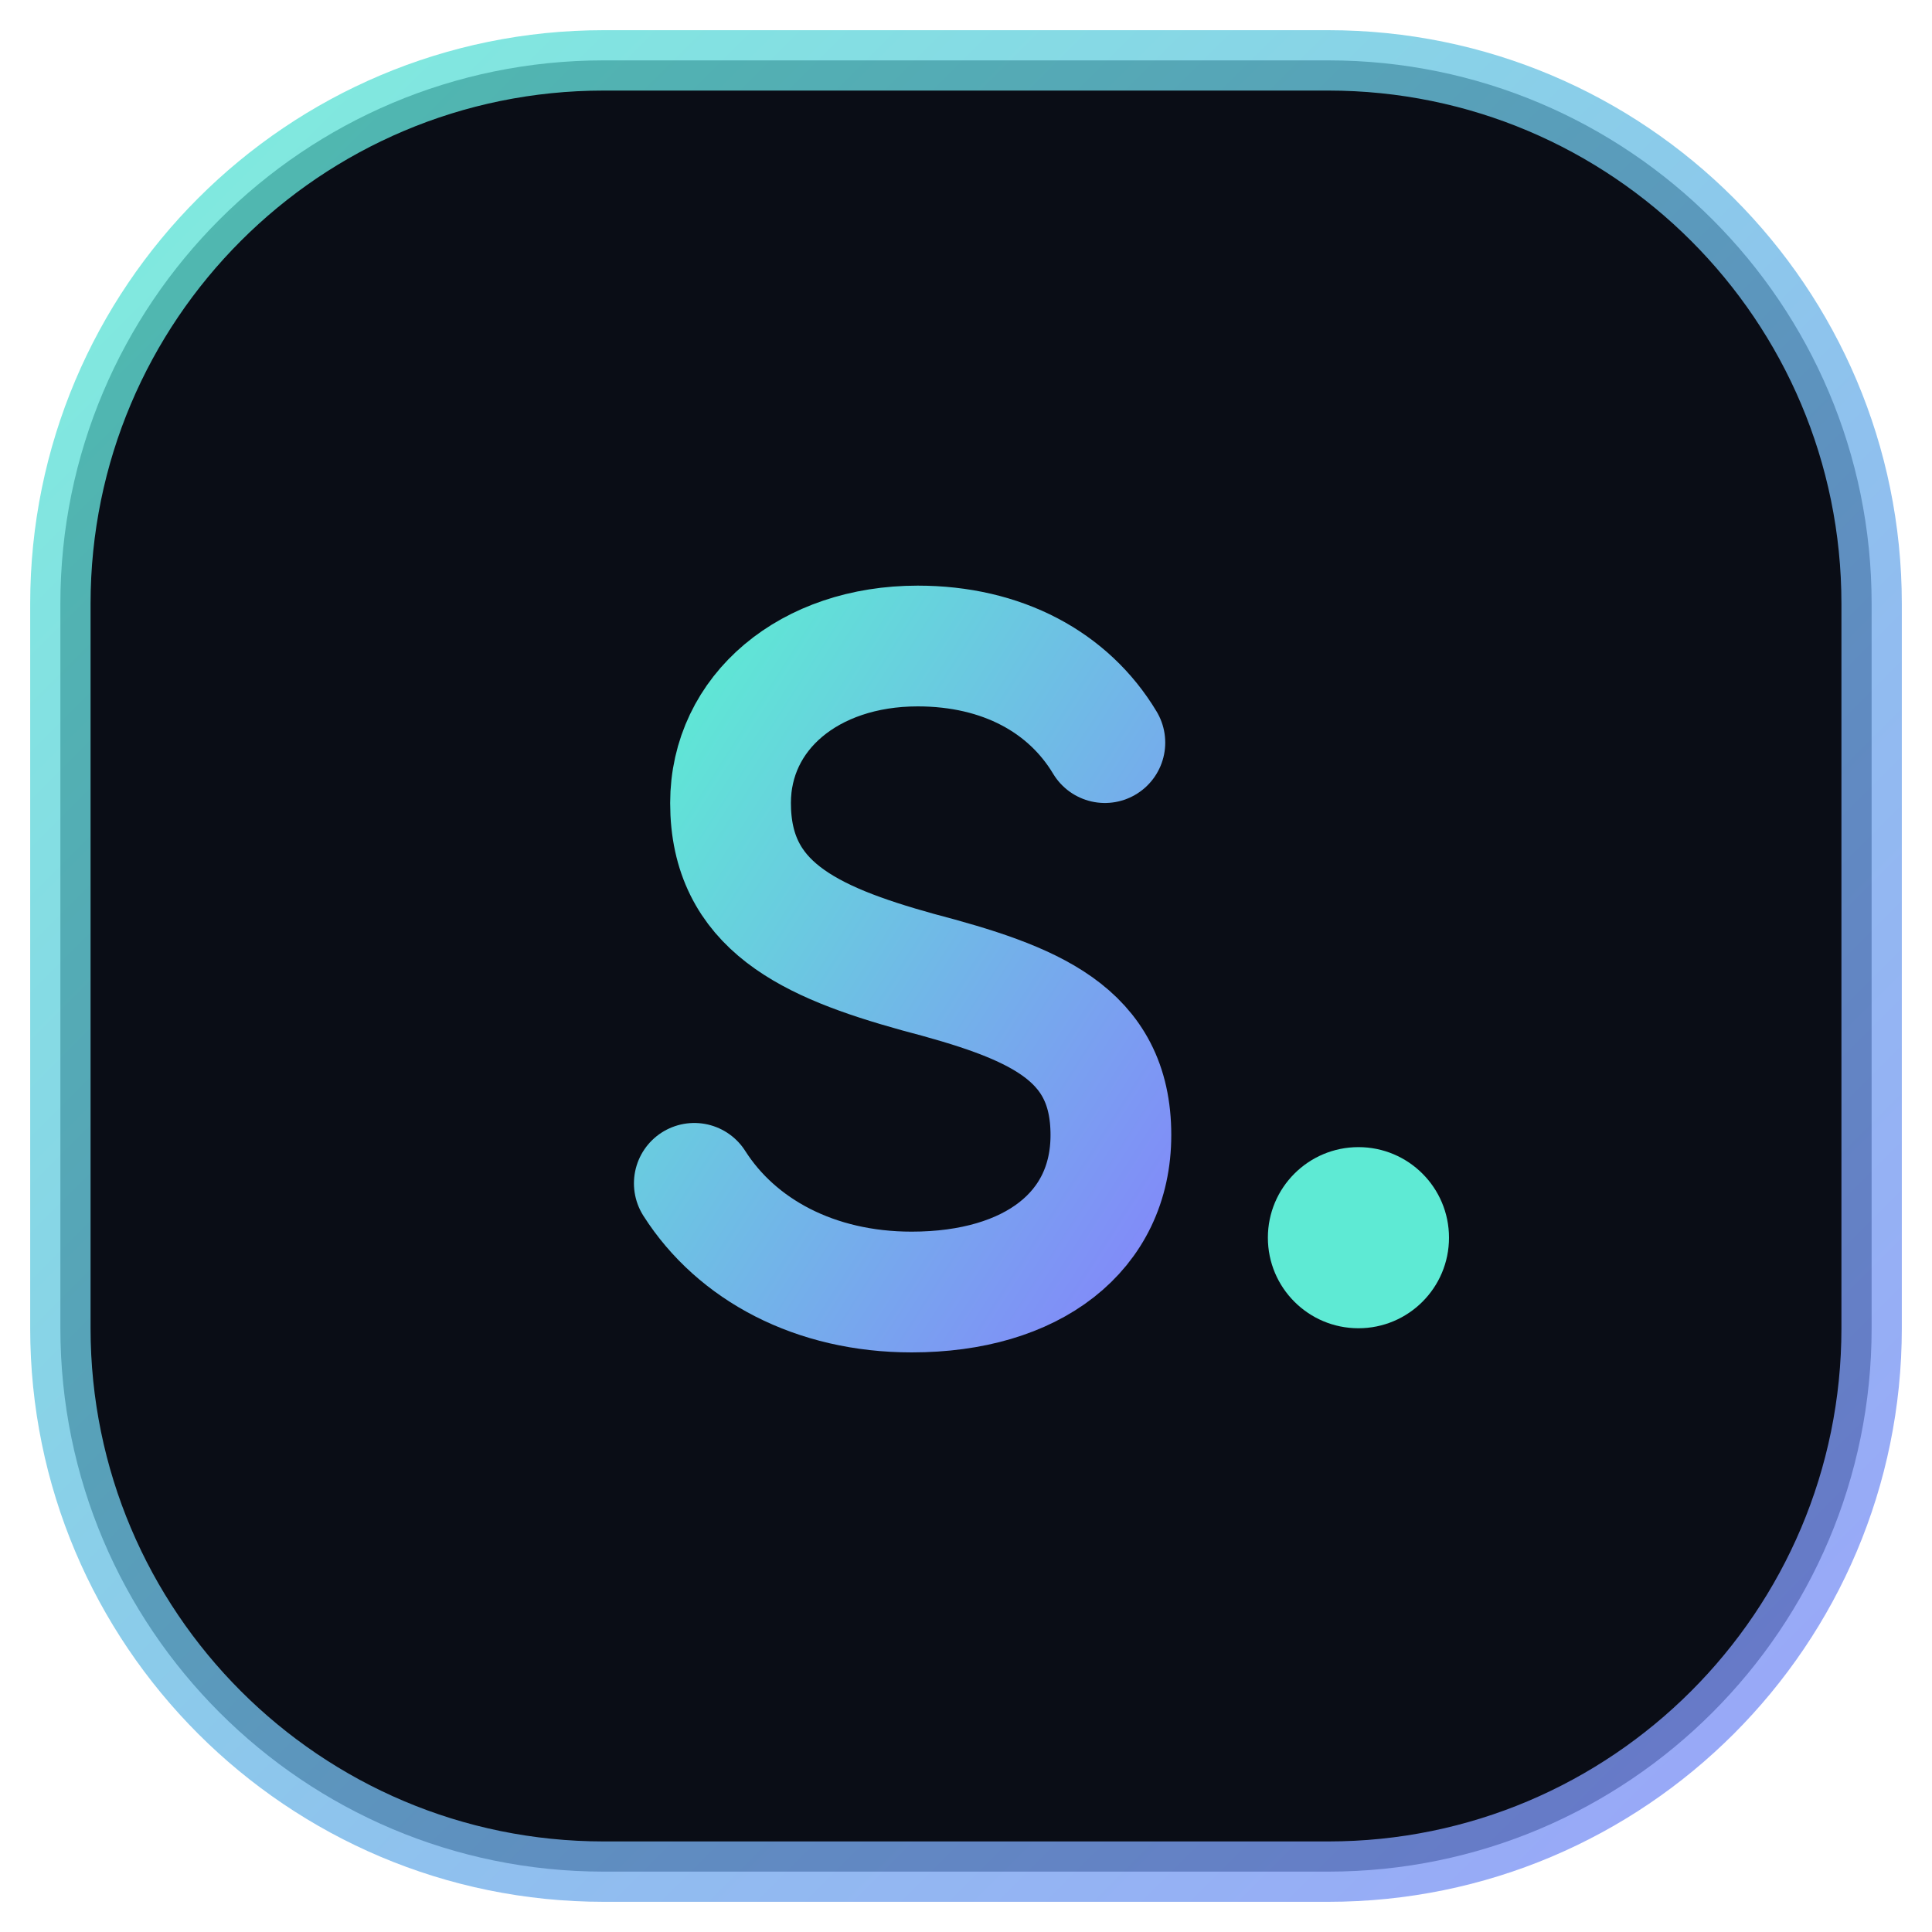
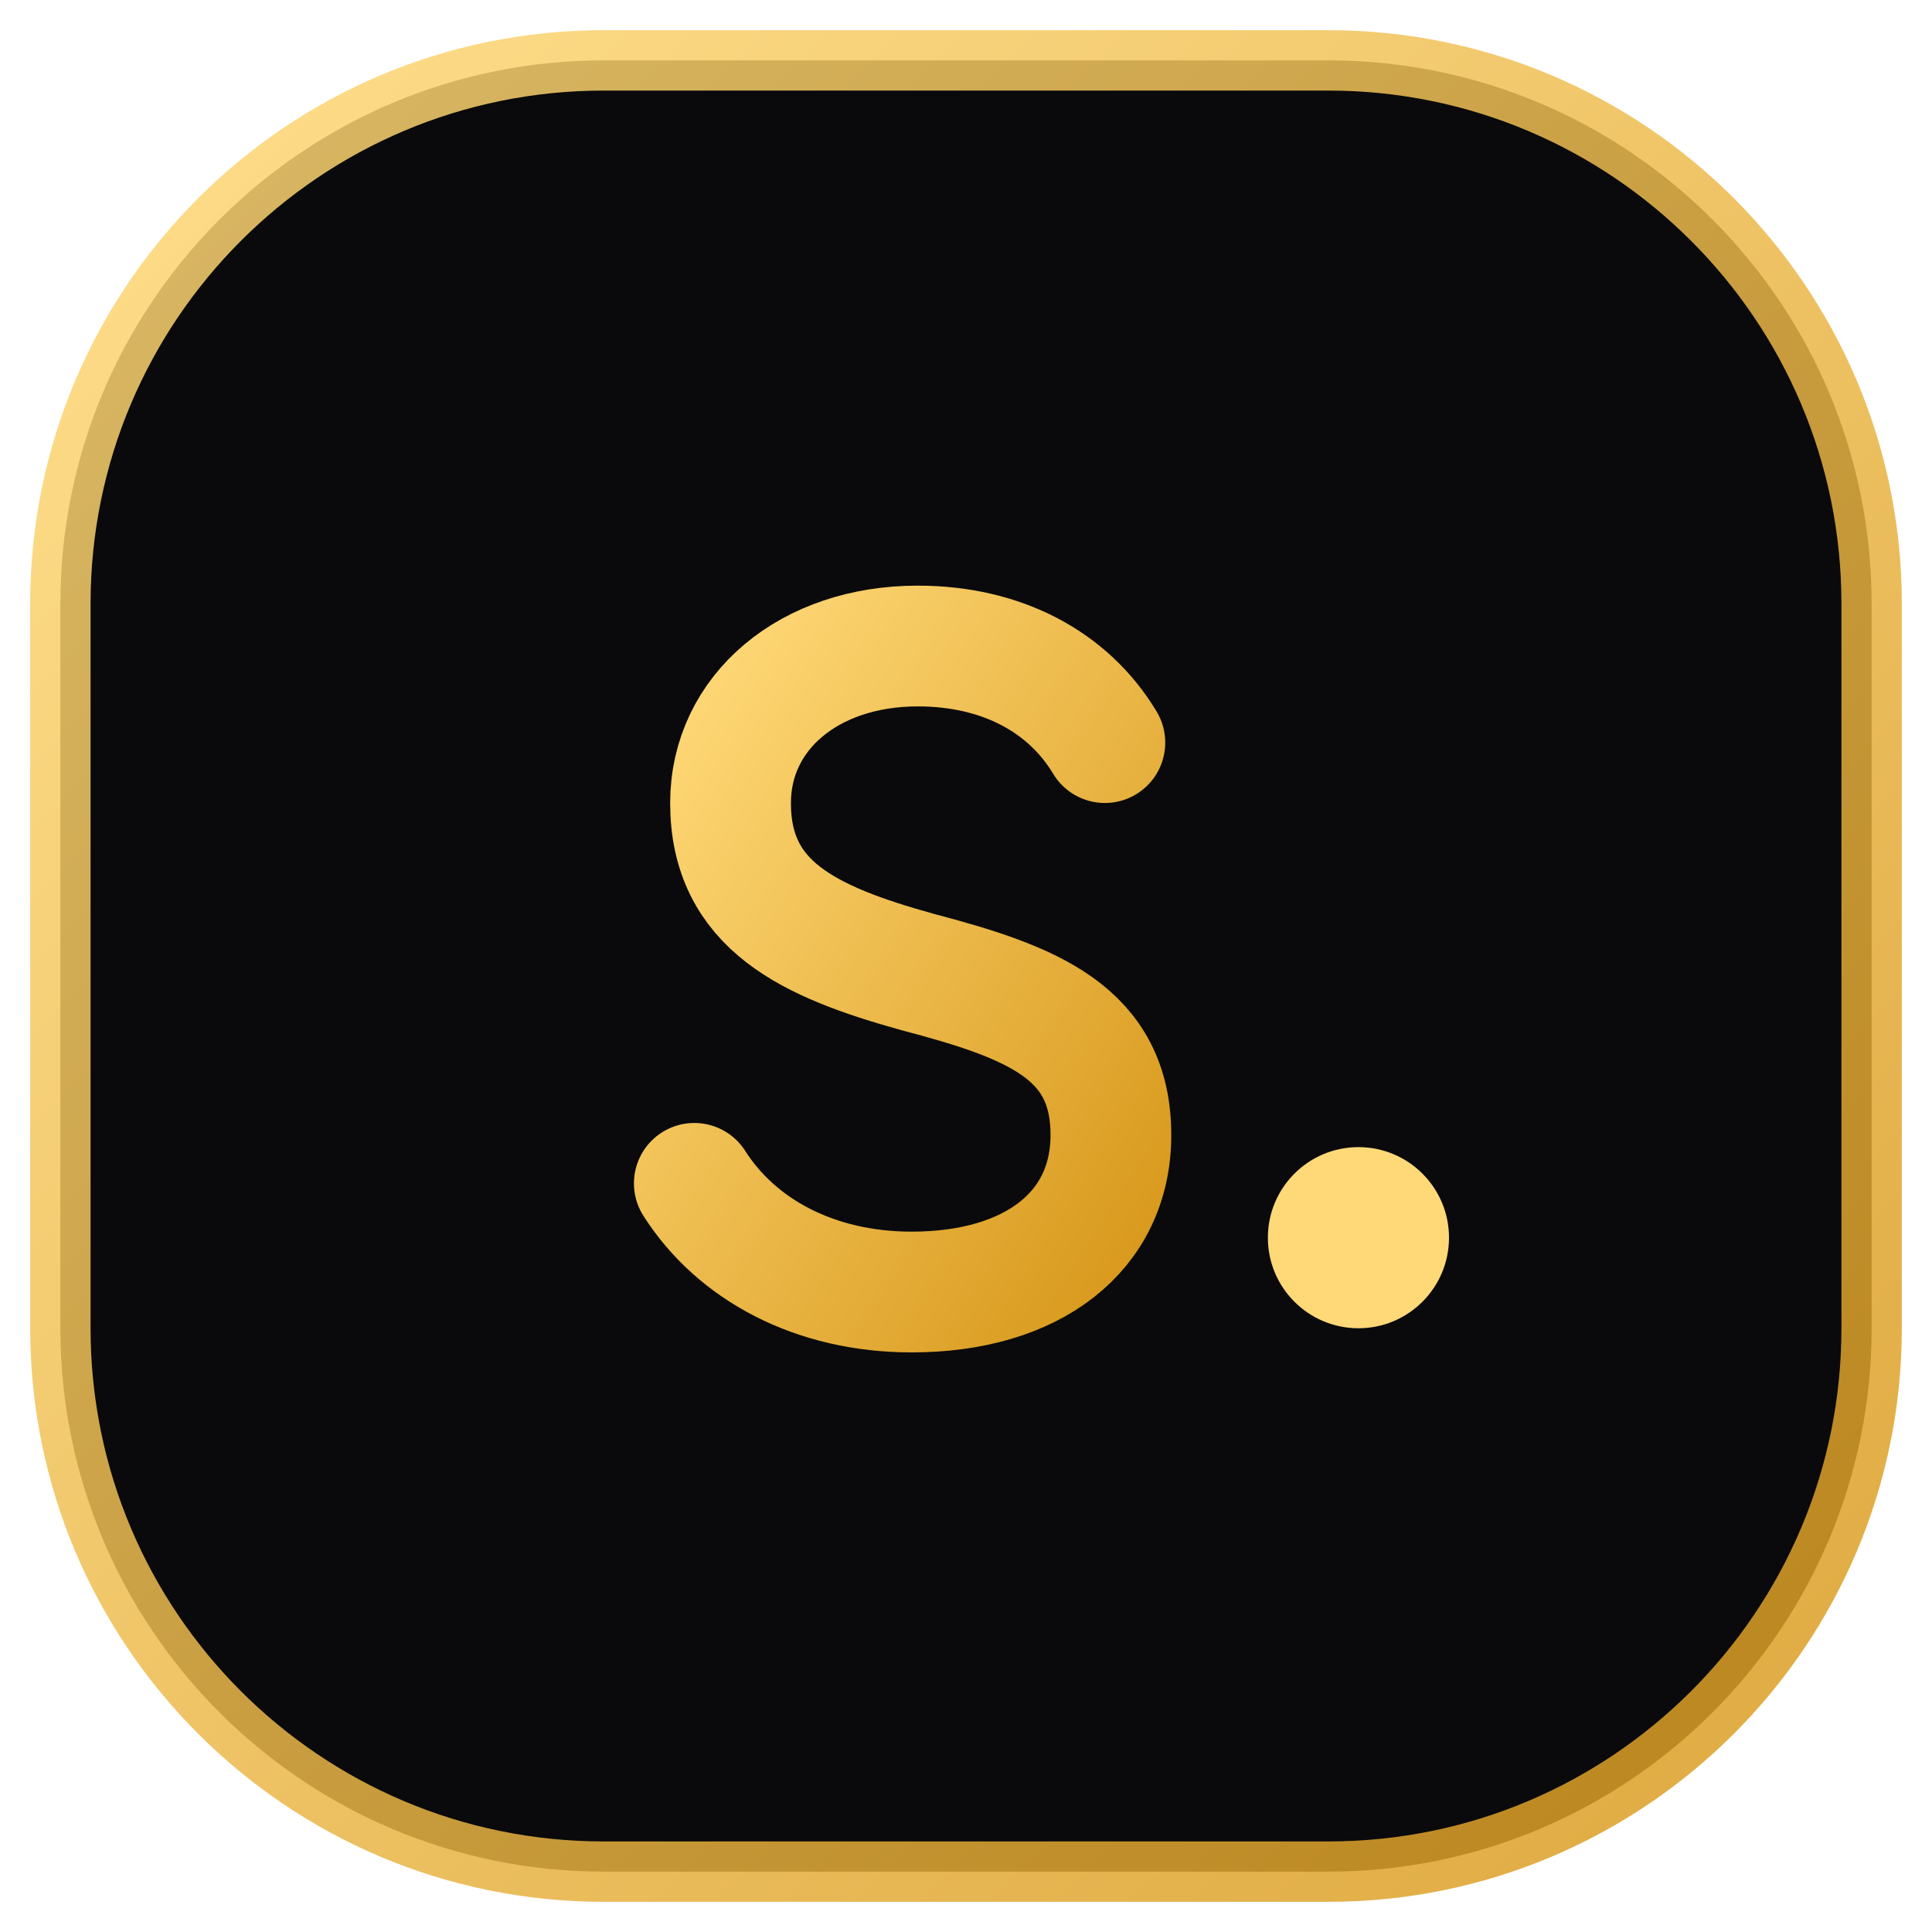
<svg xmlns="http://www.w3.org/2000/svg" width="32" height="32" viewBox="0 0 32 32">
  <defs>
    <linearGradient id="g" x1="0" y1="0" x2="1" y2="1">
-       <stop offset="0" stop-color="#5eead4" />
-       <stop offset="1" stop-color="#818cf8" />
+       <stop offset="0" stop-color="#ffd978" />
+       <stop offset="1" stop-color="#d99a1e" />
    </linearGradient>
  </defs>
-   <rect x="1" y="1" width="30" height="30" rx="9" fill="#0a0d16" stroke="url(#g)" stroke-opacity=".8" />
+   <rect x="1" y="1" width="30" height="30" rx="9" fill="#0a0a0c" stroke="url(#g)" stroke-opacity=".85" />
  <path d="M11.5 19.6c.7 1.1 2 1.8 3.6 1.8 2 0 3.3-1 3.3-2.6 0-1.7-1.3-2.2-3.2-2.7-1.8-.5-3.1-1.1-3.1-2.8 0-1.5 1.3-2.6 3.1-2.6 1.4 0 2.5.6 3.1 1.6" stroke="url(#g)" stroke-width="2" fill="none" stroke-linecap="round" />
-   <circle cx="22.5" cy="20.5" r="1.5" fill="#5eead4" />
+   <circle cx="22.5" cy="20.5" r="1.5" fill="#ffd978" />
</svg>
